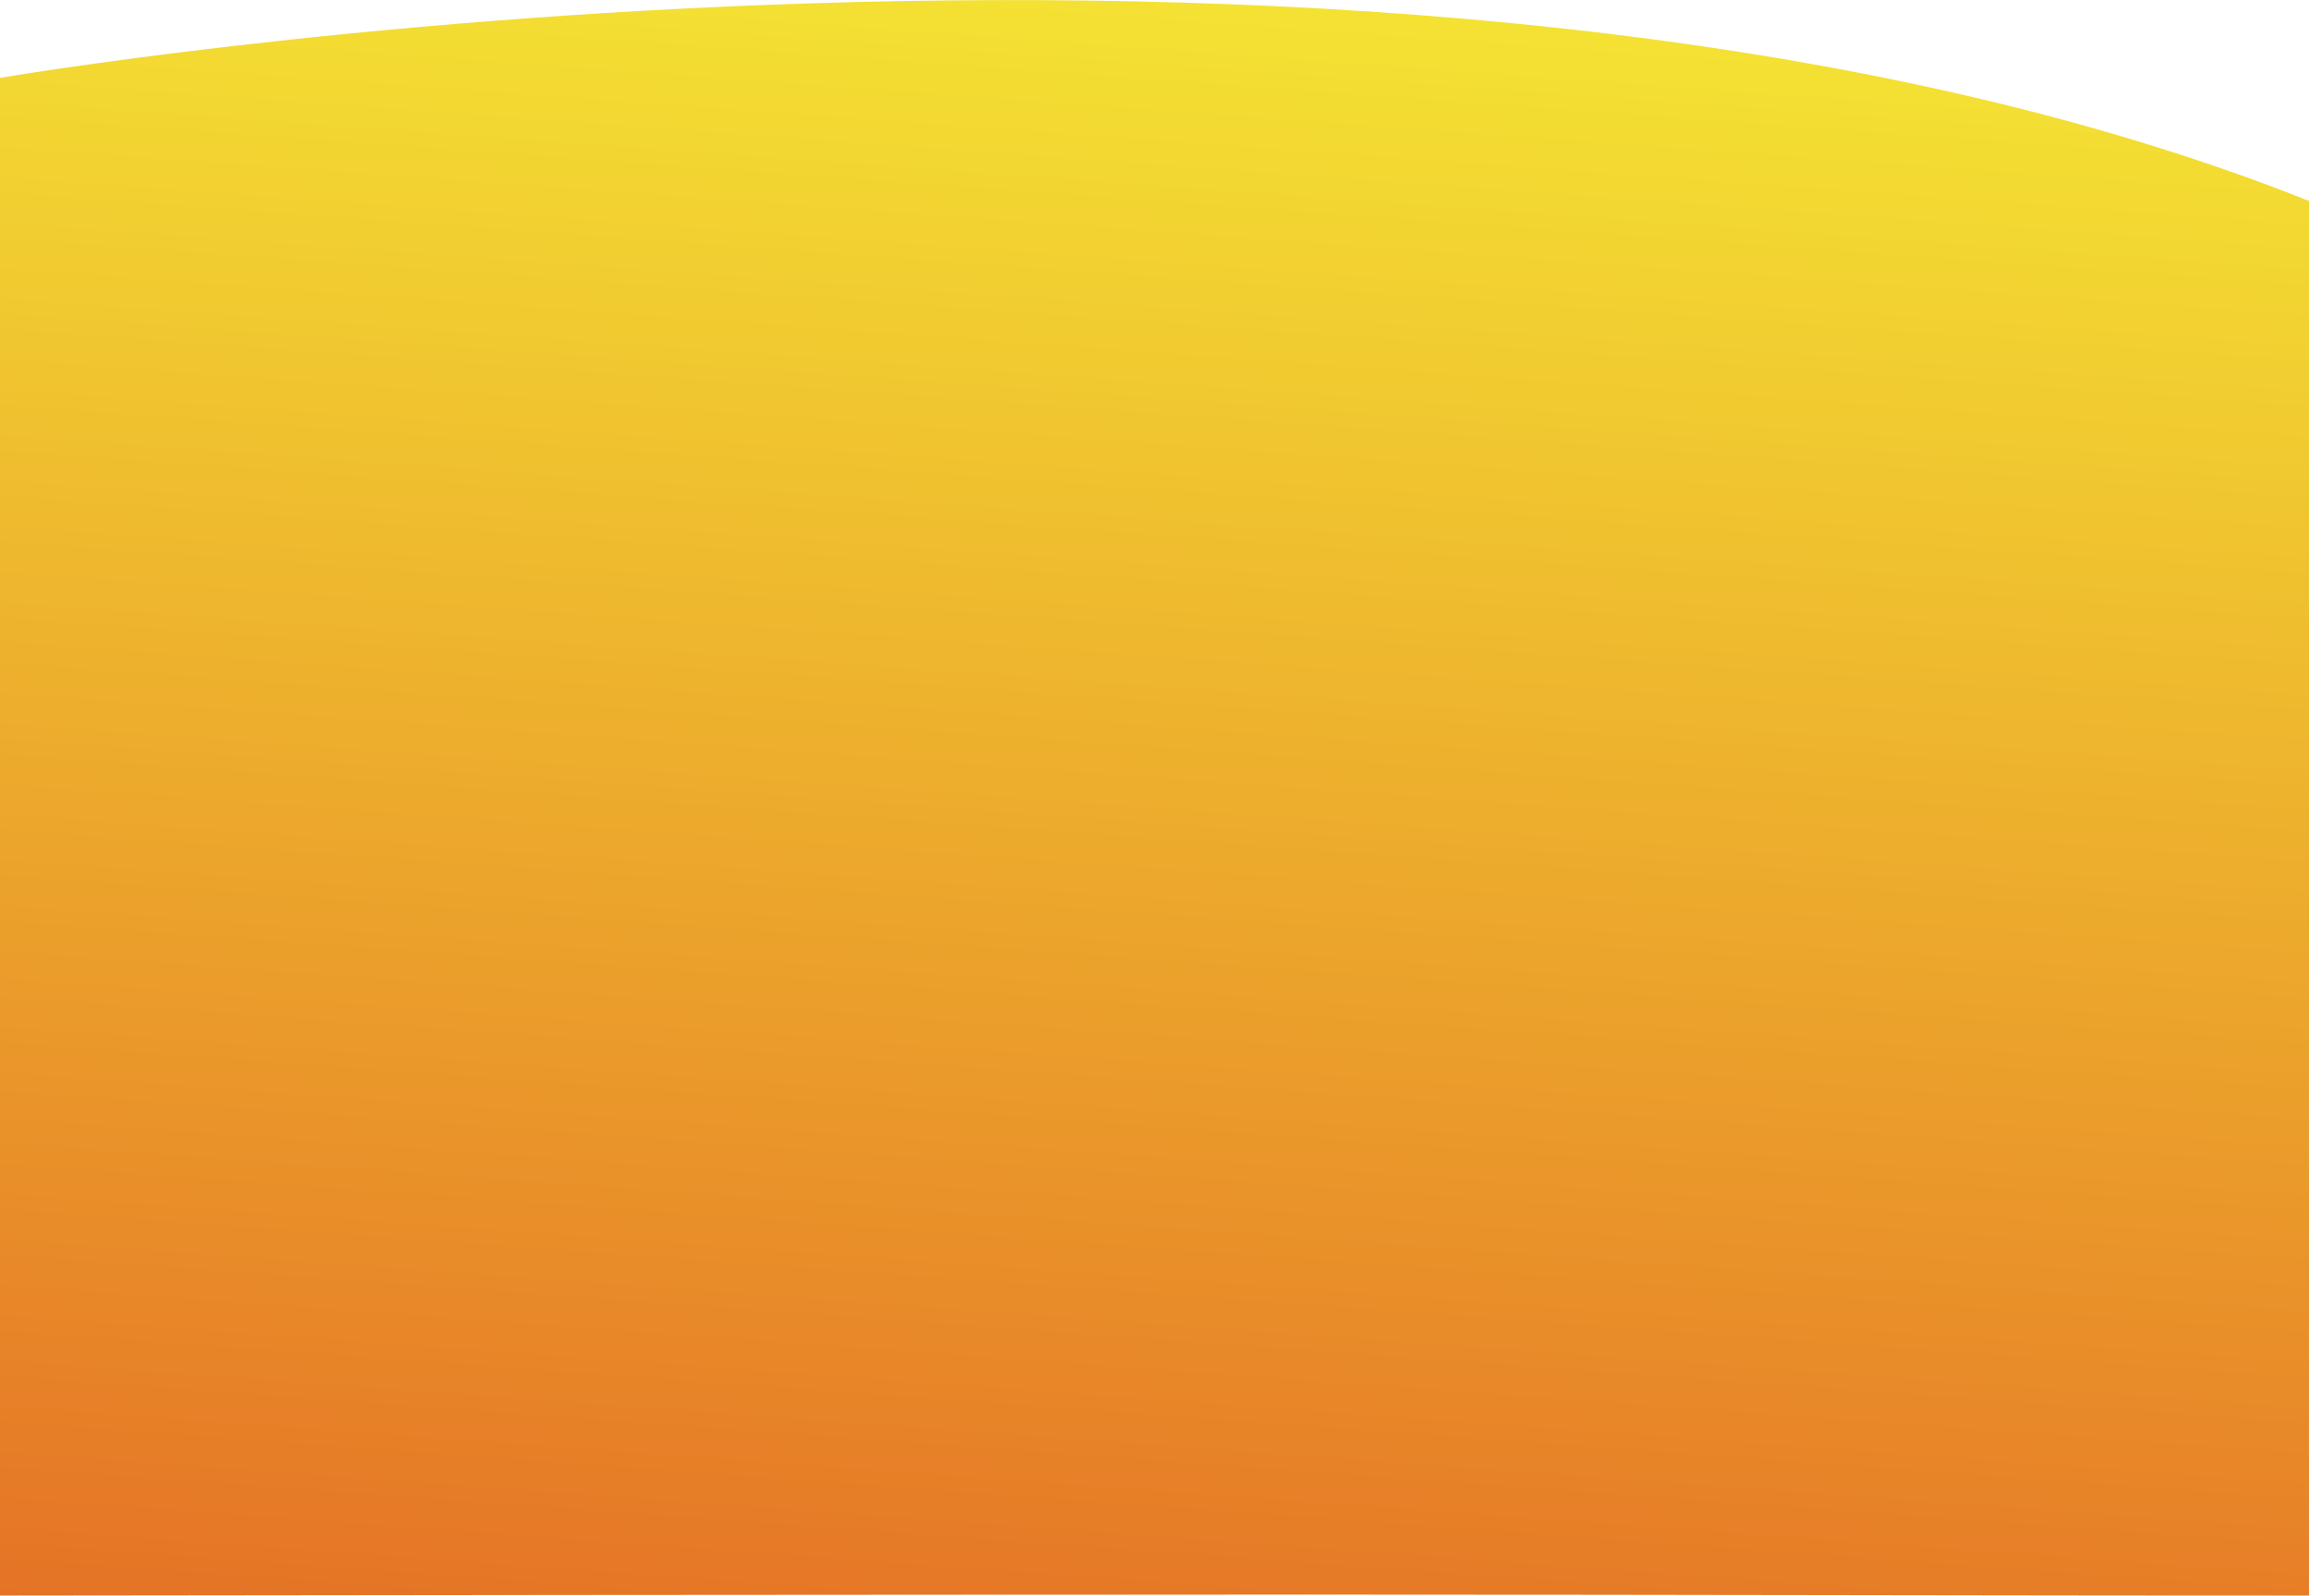
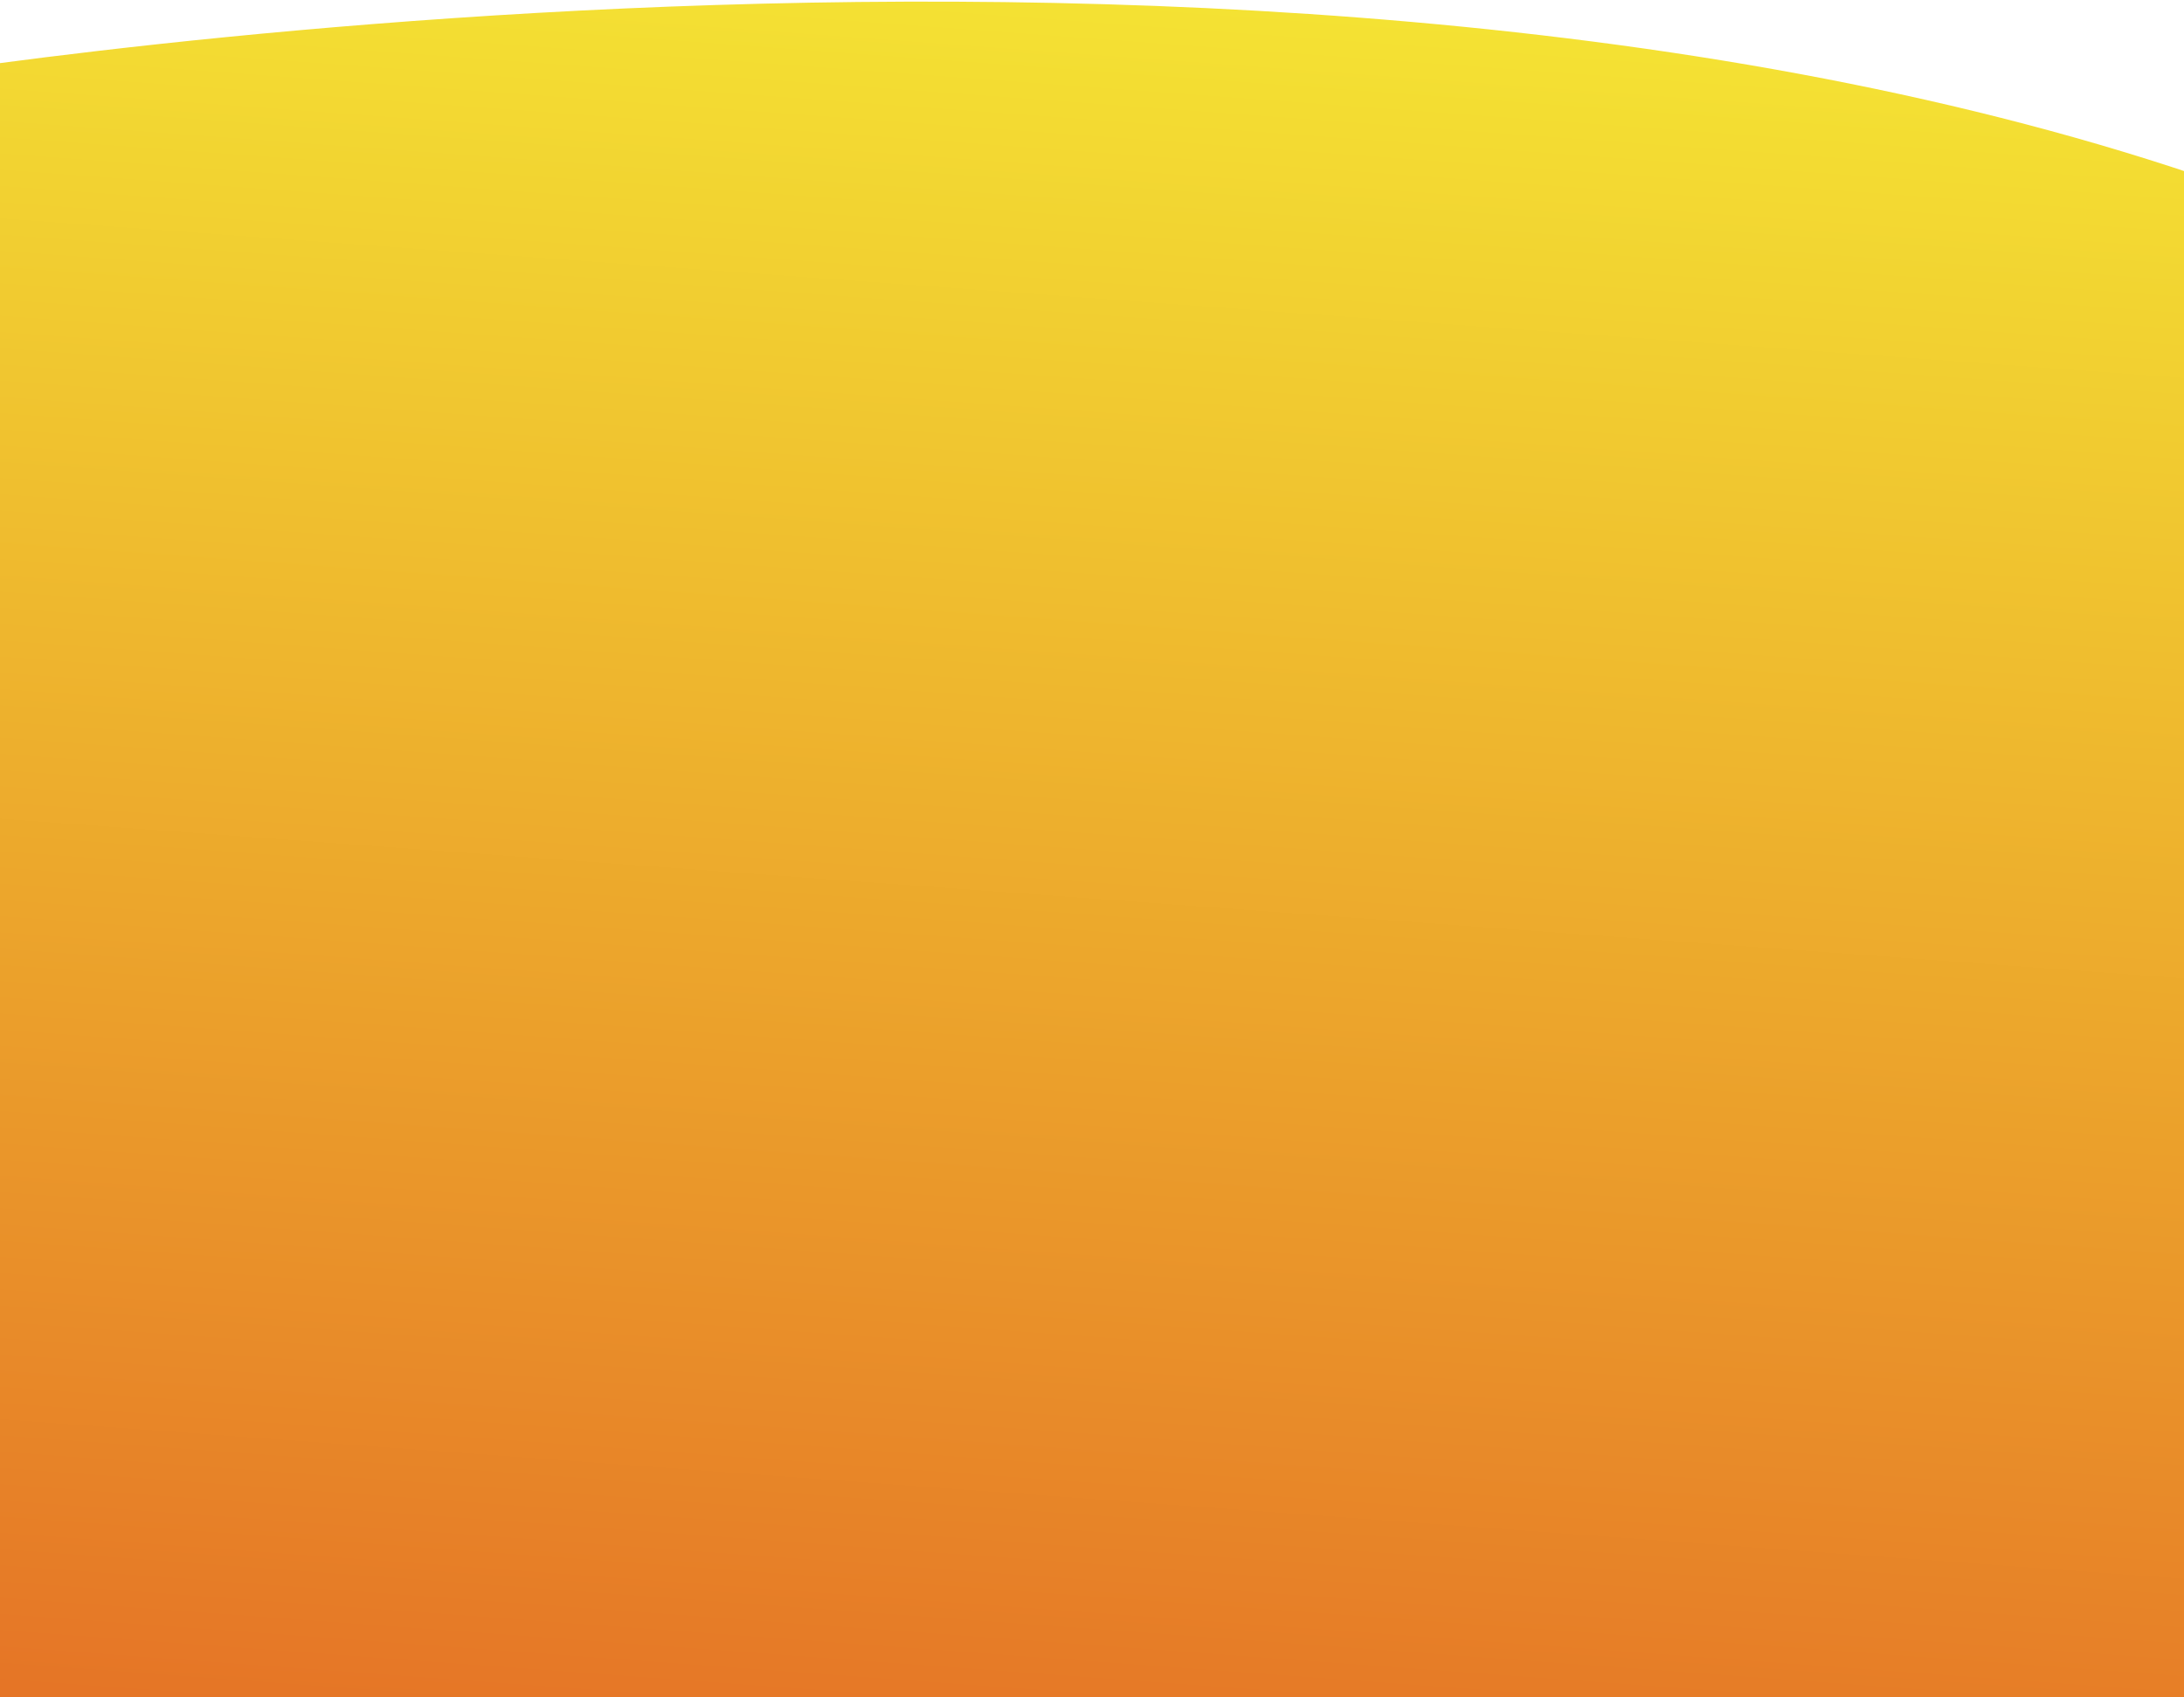
- <svg xmlns="http://www.w3.org/2000/svg" id="Calque_1" viewBox="0 0 1603.6 1108.1">
-   <style>.st0{fill:url(#SVGID_1_)}</style>
-   <linearGradient id="SVGID_1_" gradientUnits="userSpaceOnUse" x1="-2255.304" y1="-4787.797" x2="-2255.304" y2="-4385.671" gradientTransform="matrix(-.9507 -.0695 .2115 -2.8934 -371.911 -12846.098)">
+ <svg xmlns="http://www.w3.org/2000/svg" viewBox="0 0 1417.3 1101.1">
+   <linearGradient id="a" gradientUnits="userSpaceOnUse" x1="-2348.765" y1="-4788.141" x2="-2348.765" y2="-4386.191" gradientTransform="matrix(-.9507 -.0695 .2115 -2.8934 -559.177 -12852.77)">
    <stop offset="0" stop-color="#e57326" />
    <stop offset="1" stop-color="#f4e233" />
  </linearGradient>
-   <path class="st0" d="M1604 1108.1c-404 0-389-1.5-1604 0V54.1s972-167 1605.2 86.1c14 5.6-.2 348.9-.2 348.9l-1 619z" />
+   <path d="M1503 1109.1c-404 0-384-1.5-1599 0V55.1s963-167 1596.2 86.1c14 5.6 3.8 348.9 3.8 348.9l-1 619z" fill="url(#a)" />
</svg>
